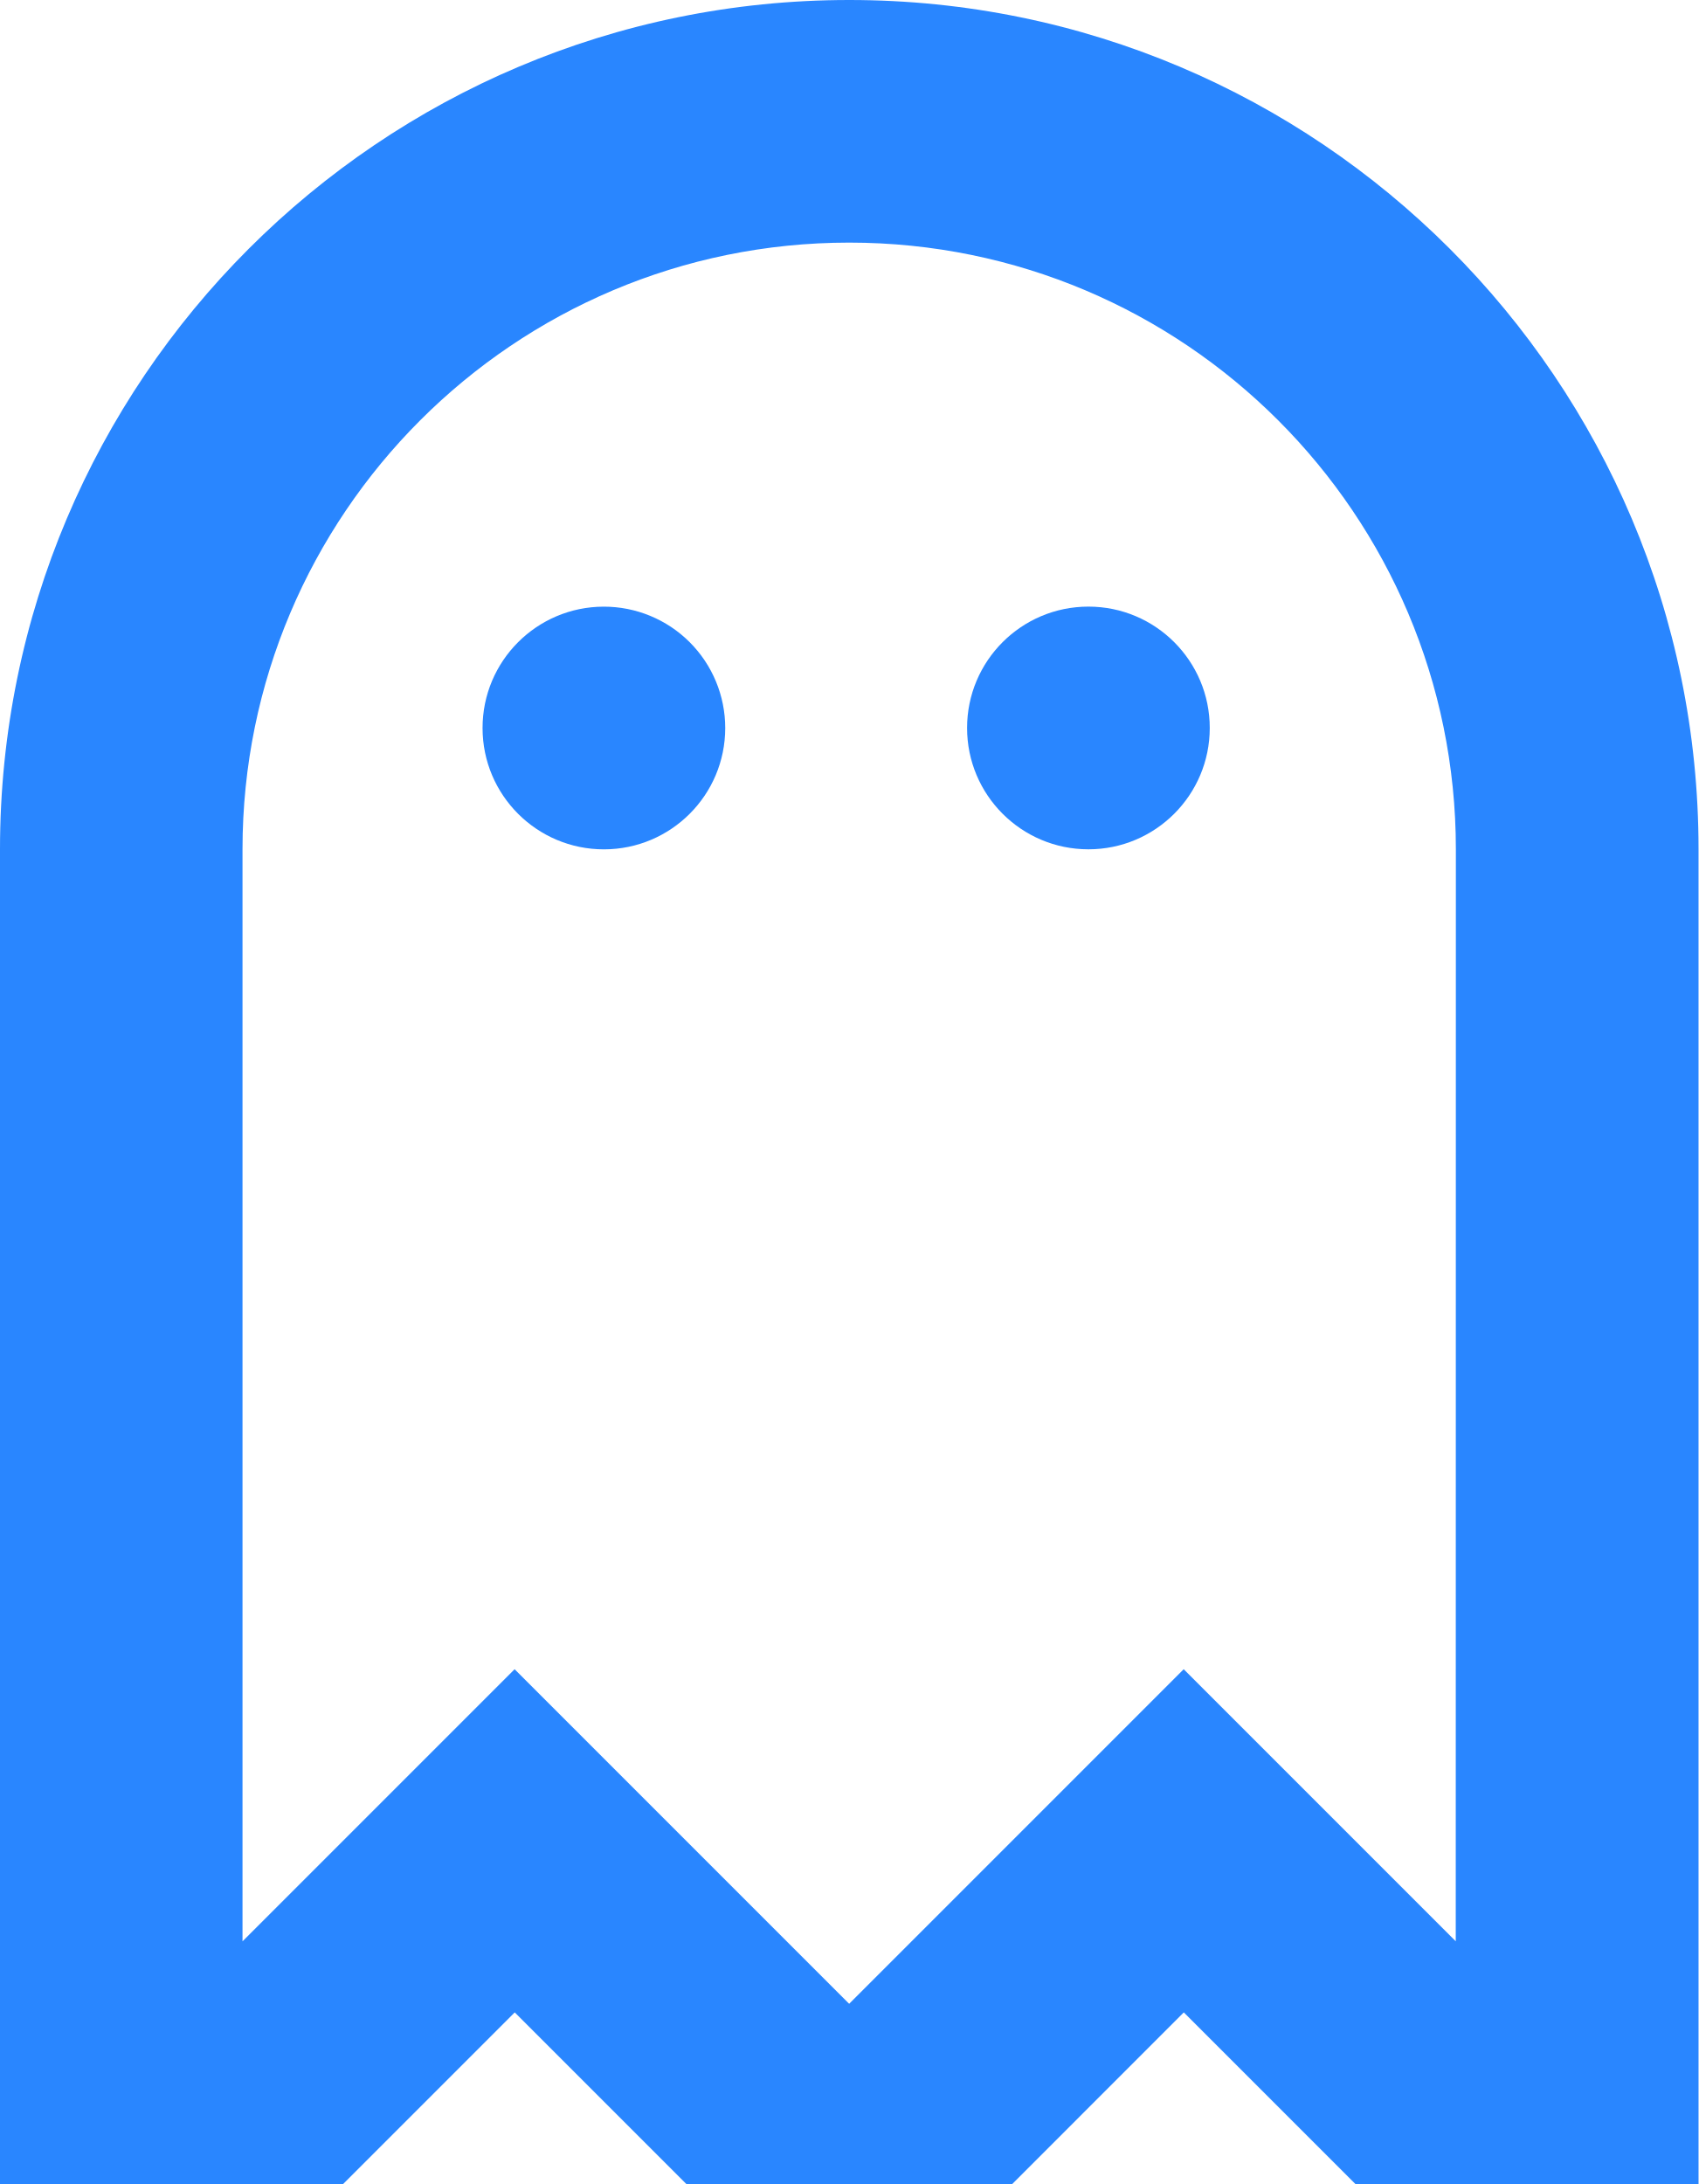
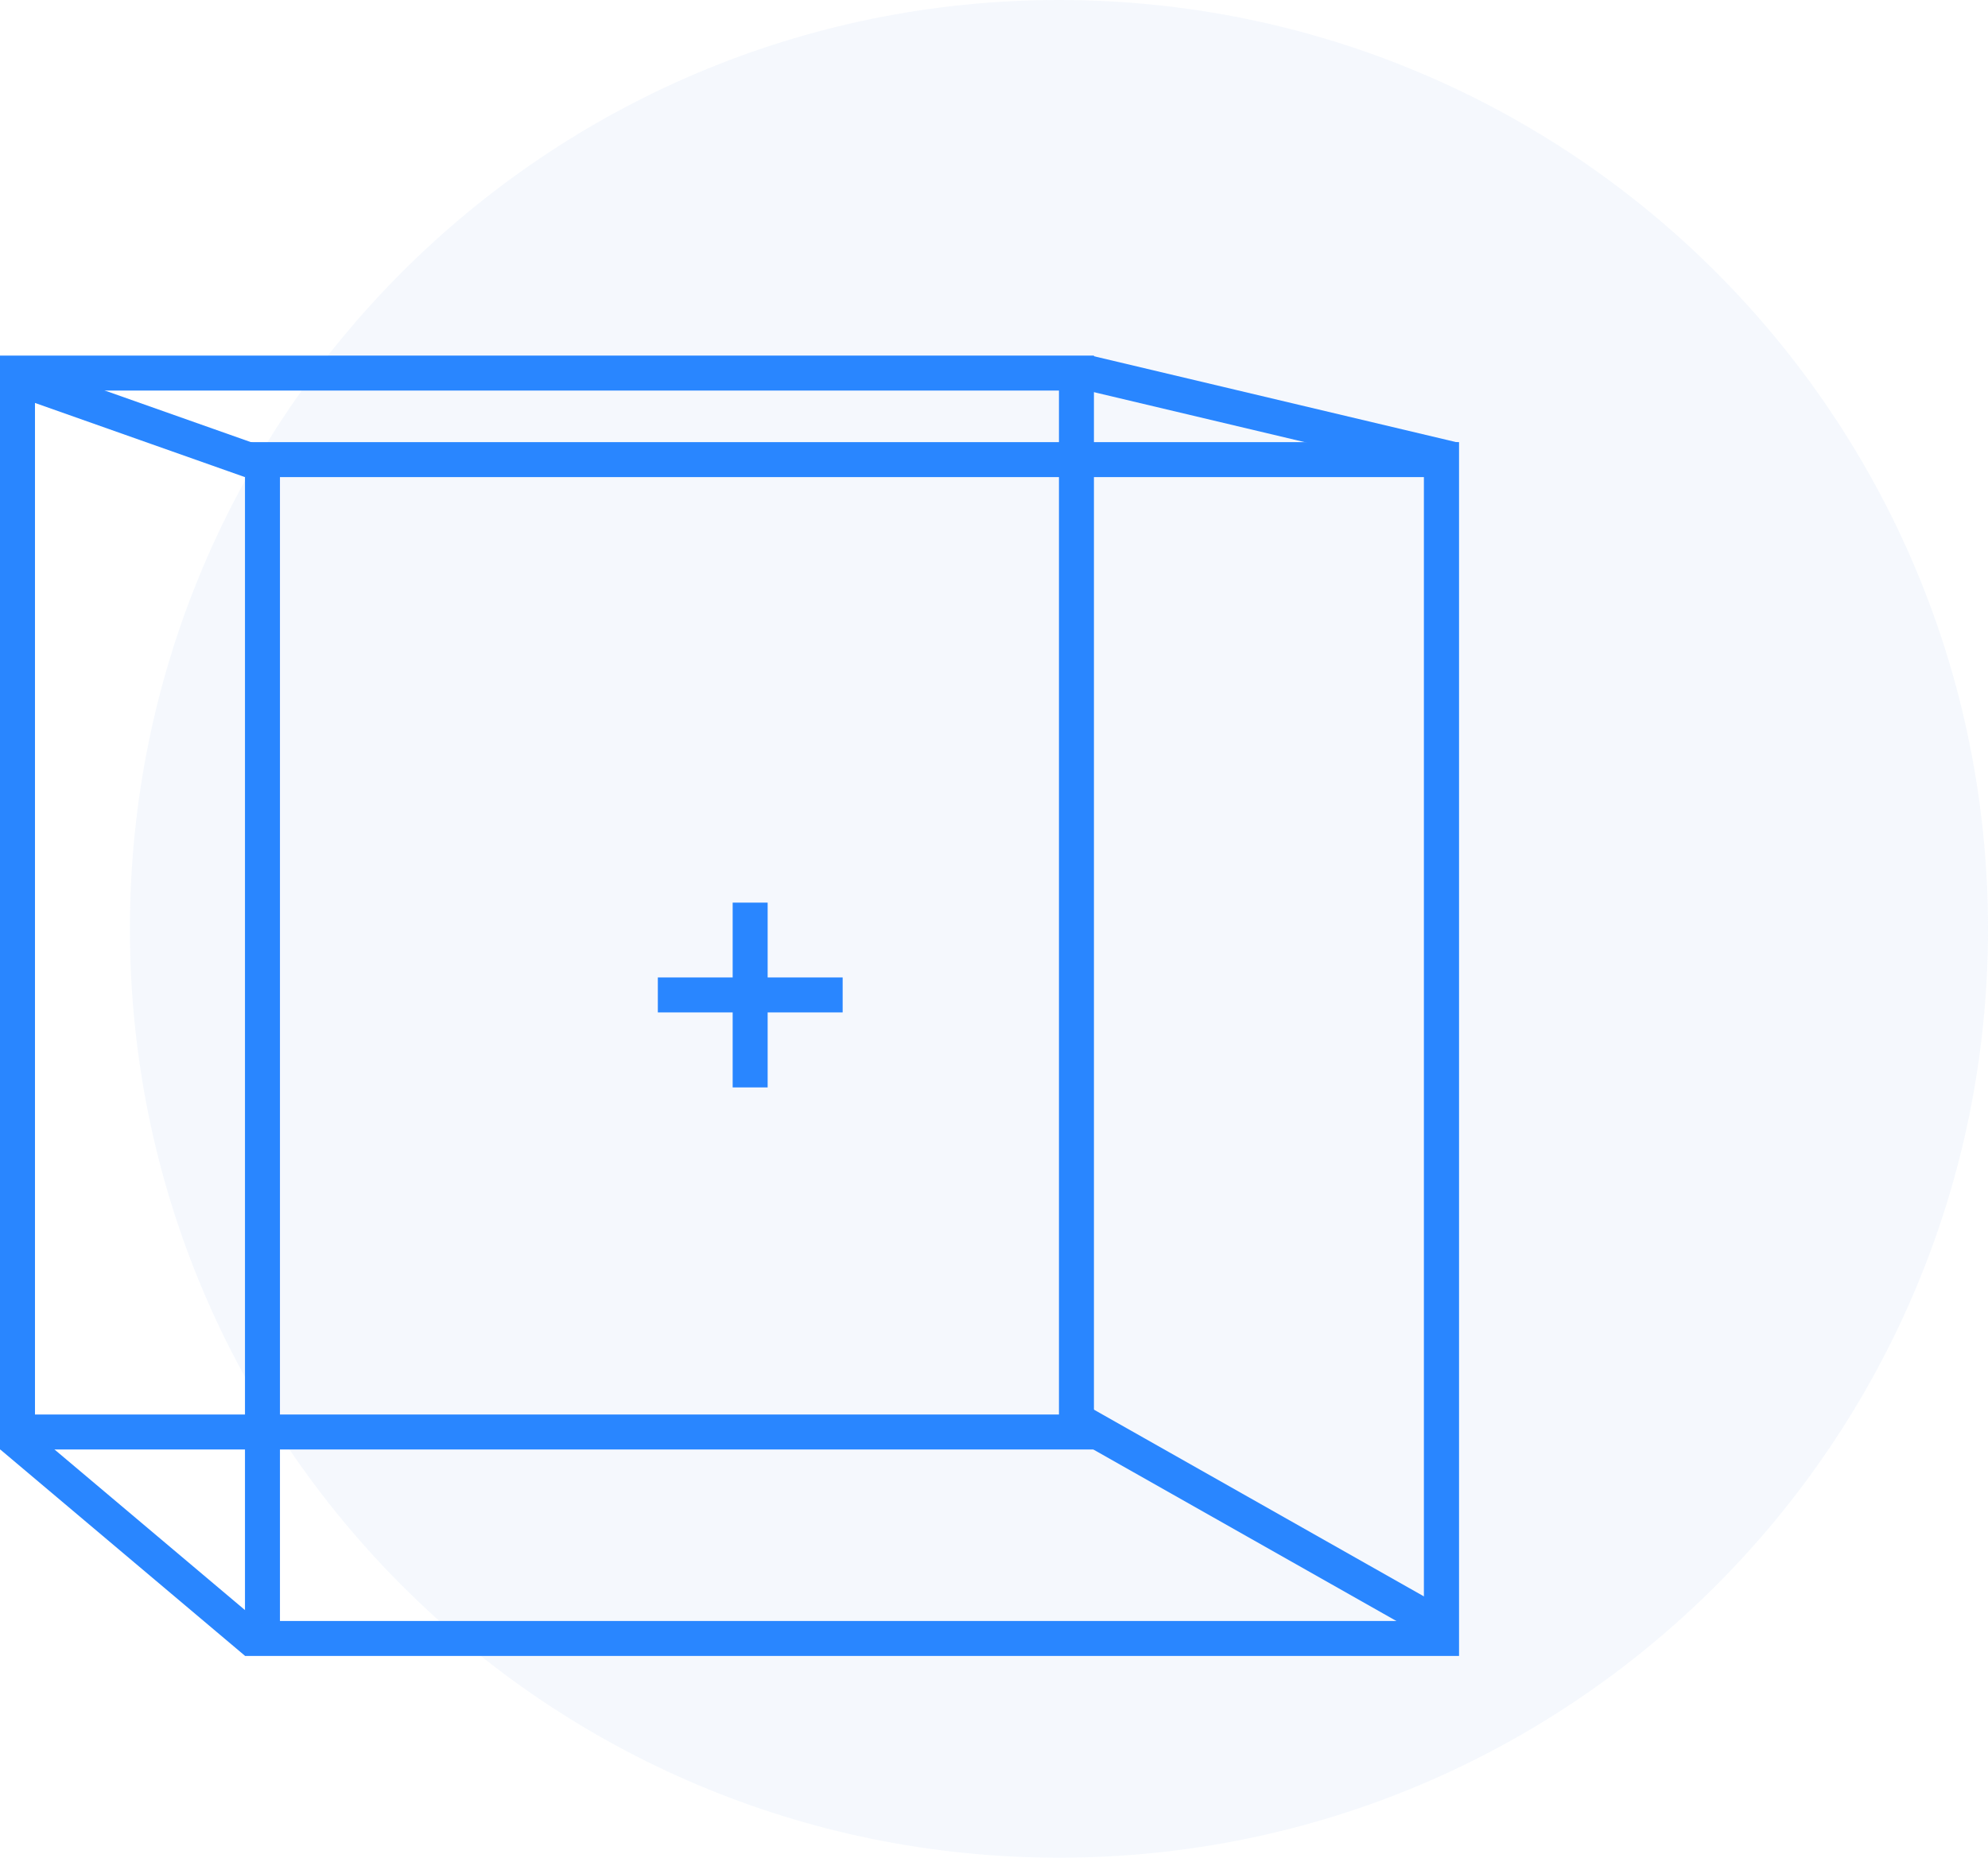
- <svg xmlns="http://www.w3.org/2000/svg" width="41.436" height="53.274" viewBox="0 0 41.436 53.274">
-   <g id="Group_27" data-name="Group 27" transform="translate(-1724.764 -1858.159)">
-     <g id="Group_26" data-name="Group 26" transform="translate(1724.764 1858.159)">
-       <g id="ghost-character">
-         <path id="Path_623" data-name="Path 623" d="M14.9,10.96A2.96,2.96,0,1,1,11.936,8,2.96,2.96,0,0,1,14.9,10.96Z" transform="translate(2.792 6.798)" fill="#2986ff" />
-         <path id="Path_624" data-name="Path 624" d="M15.931,13.919a2.96,2.96,0,1,0-2.96-2.96A2.96,2.96,0,0,0,15.931,13.919Z" transform="translate(10.621 6.798)" fill="#2986ff" />
-         <path id="Path_625" data-name="Path 625" d="M46.436,56.274V23.718A20.718,20.718,0,0,0,5,23.718V56.274h8.371l4.186-4.186,4.186,4.186h7.951l4.185-4.186,4.186,4.186ZM40.516,23.718a14.8,14.8,0,0,0-29.6,0V50.355l6.638-6.638,8.161,8.161,8.161-8.161,6.637,6.637Z" transform="translate(-5 -3)" fill="#2986ff" fill-rule="evenodd" />
+ <svg xmlns="http://www.w3.org/2000/svg" id="Warstwa_2" data-name="Warstwa 2" viewBox="0 0 113.69 106.25">
+   <defs>
+     <style>
+       .cls-1 {
+         fill: #2986ff;
+       }
+ 
+       .cls-2 {
+         fill: #e8f0fb;
+         opacity: .45;
+       }
+     </style>
+   </defs>
+   <g id="Warstwa_1-2" data-name="Warstwa 1">
+     <g>
+       <circle class="cls-2" cx="60.56" cy="53.13" r="53.13" />
+       <path class="cls-1" d="m62.56,82.91H0V20.34h62.56v62.56Zm-60.56-2h58.56V22.34H2v58.56Z" />
+       <path class="cls-1" d="m83.43,94.72H14.01V25.29h69.43v69.43Zm-67.43-2h65.43V27.29H16.01v65.43Z" />
+       <rect class="cls-1" x="71.25" y="75.27" width="2" height="23.98" transform="translate(-39.28 107.16) rotate(-60.49)" />
+       <rect class="cls-1" x="71.74" y="13.09" width="2" height="21.45" transform="translate(32.78 89.1) rotate(-76.66)" />
+       <rect class="cls-1" x="6.34" y="16.45" width="2" height="14.85" transform="translate(-17.62 22.84) rotate(-70.54)" />
+       <rect class="cls-1" x="6.65" y="78.89" width="2" height="18.32" transform="translate(-64.59 37.13) rotate(-49.86)" />
+       <g>
+         <rect class="cls-1" x="41.9" y="51.63" width="2" height="10.57" />
+         <rect class="cls-1" x="37.62" y="55.91" width="10.57" height="2" />
      </g>
    </g>
  </g>
</svg>
